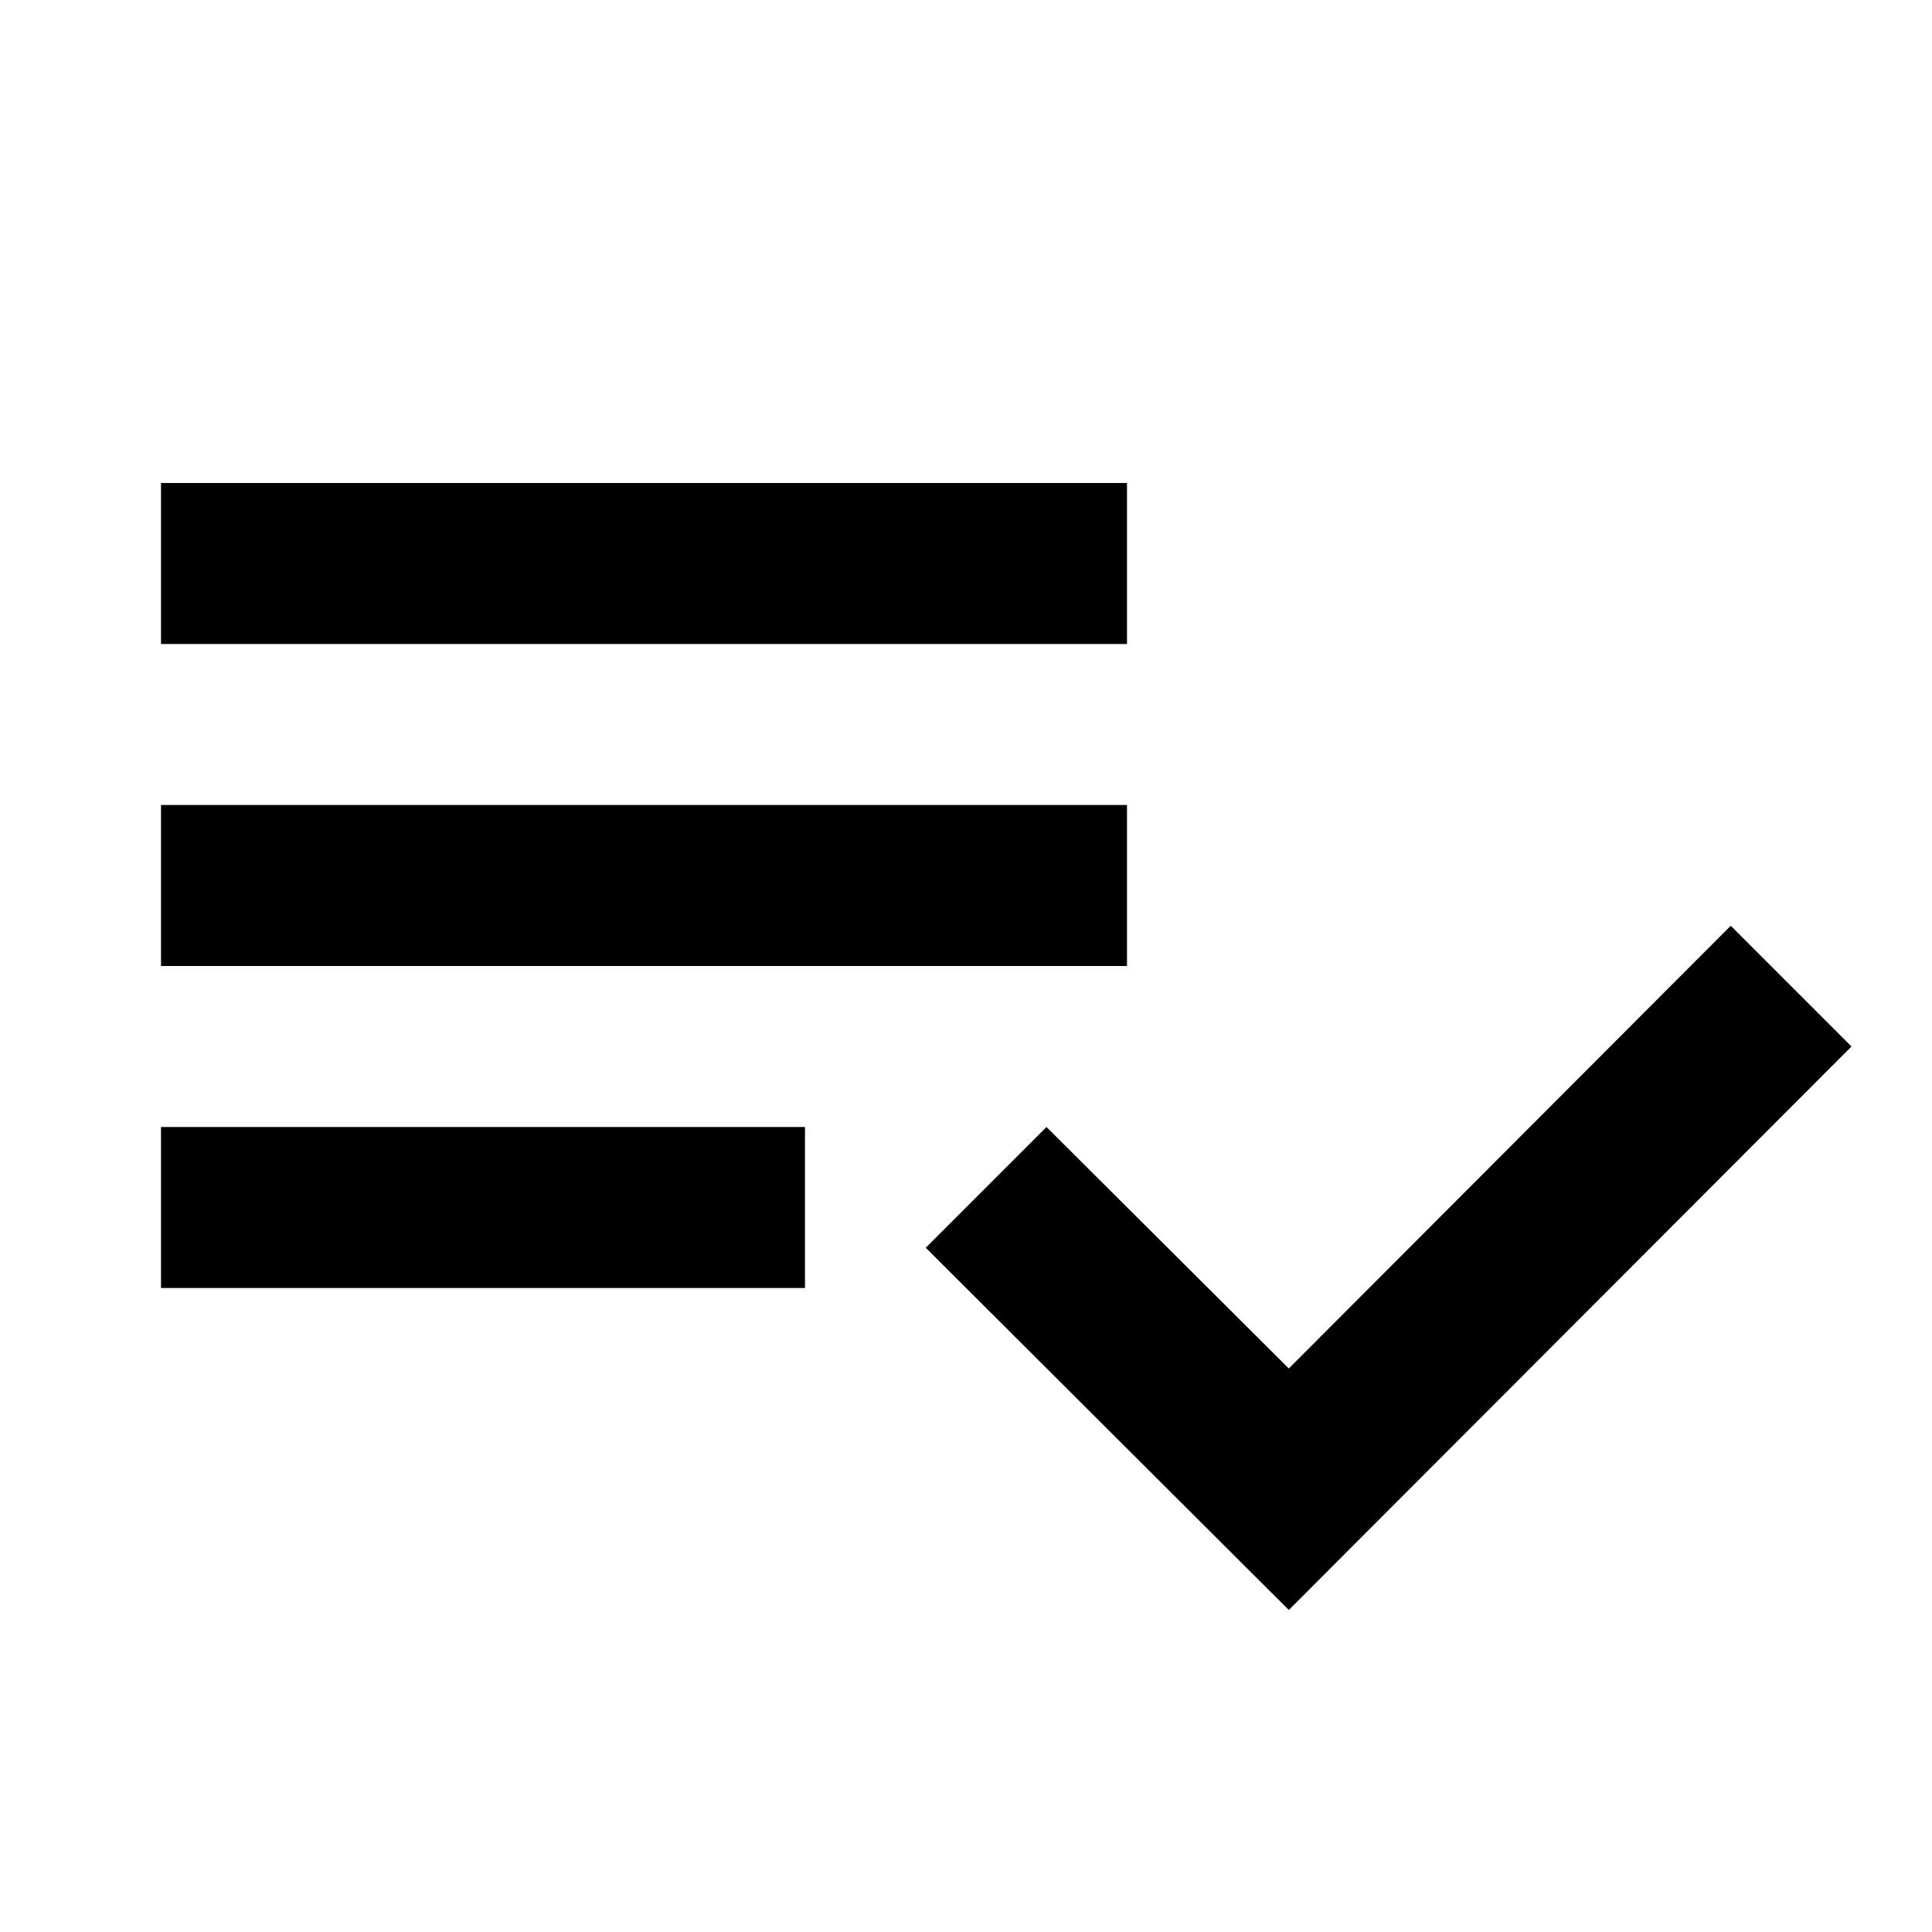
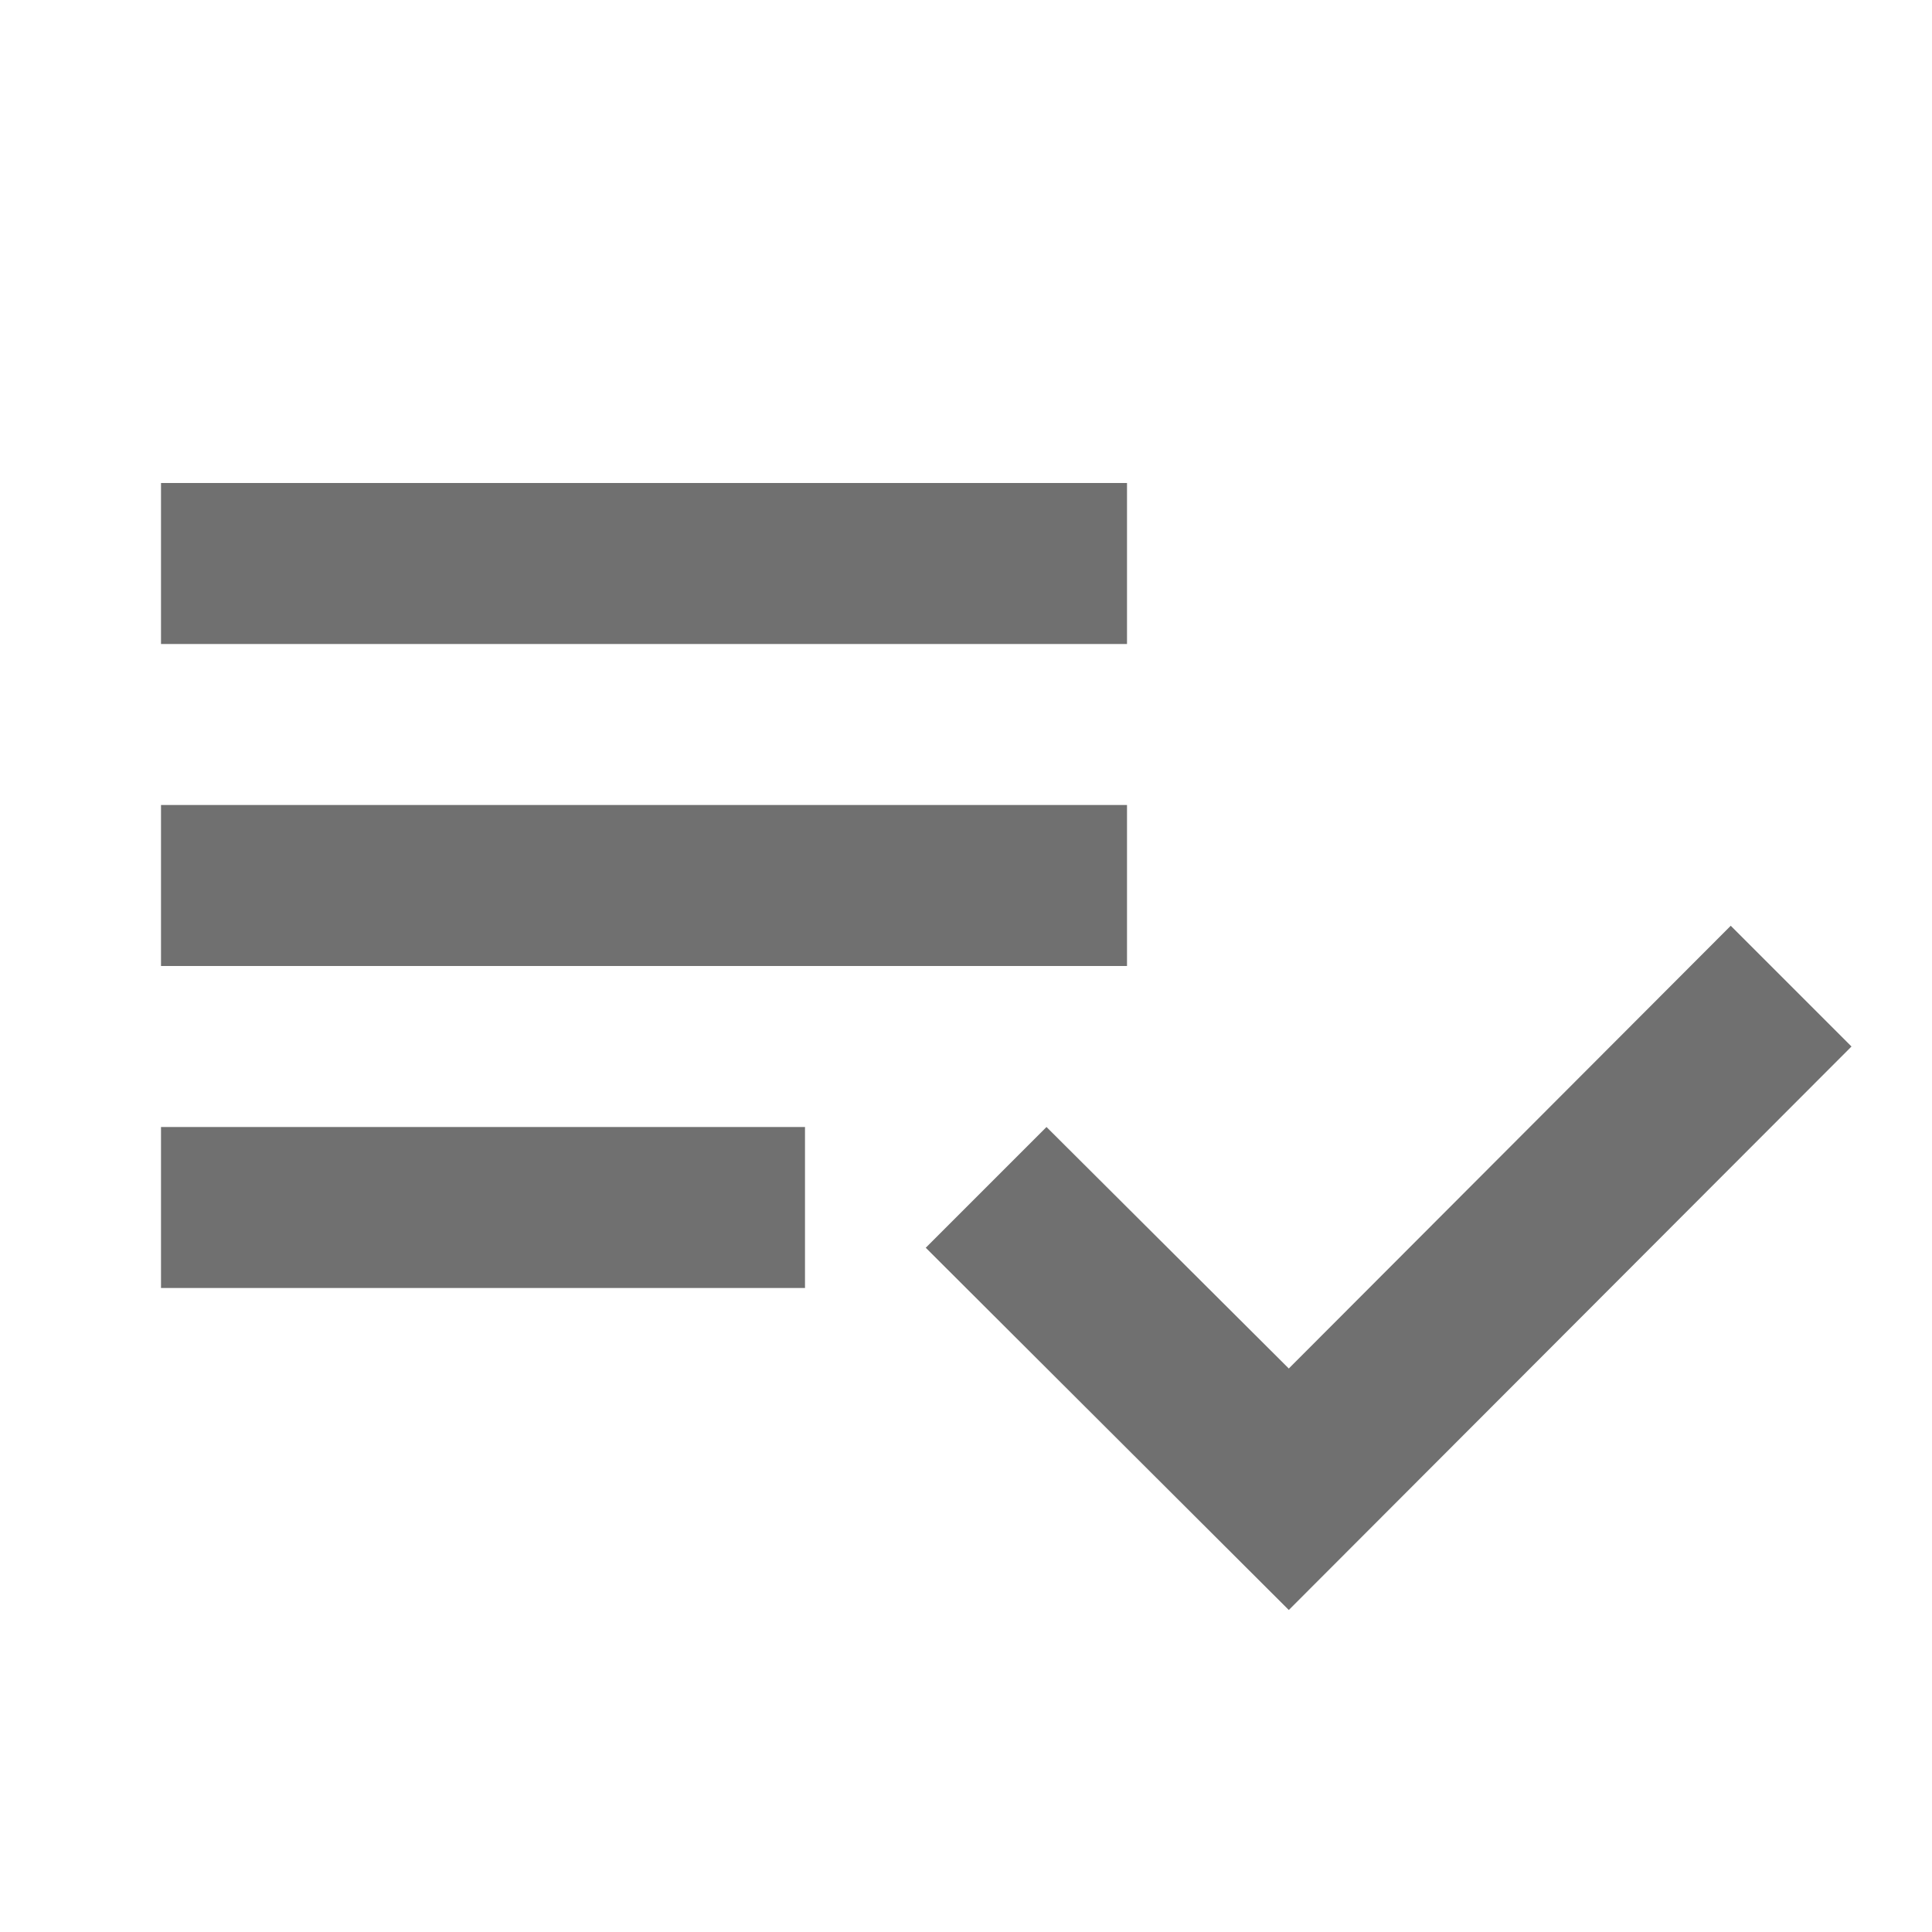
- <svg xmlns="http://www.w3.org/2000/svg" xmlns:xlink="http://www.w3.org/1999/xlink" fill="#000000" height="24" viewBox="0 0 24 24" width="24">
+ <svg xmlns="http://www.w3.org/2000/svg" xmlns:xlink="http://www.w3.org/1999/xlink" fill="rgba(0, 0, 0, .56)" height="24" viewBox="0 0 24 24" width="24">
  <defs>
    <path d="M0 0h24v24H0V0z" id="a" />
  </defs>
  <clipPath id="b">
    <use overflow="visible" xlink:href="#a" />
  </clipPath>
  <path clip-path="url(#b)" d="M14 10H2v2h12v-2zm0-4H2v2h12V6zM2 16h8v-2H2v2zm19.5-4.5L23 13l-6.99 7-4.51-4.5L13 14l3.01 3 5.49-5.5z" />
</svg>
